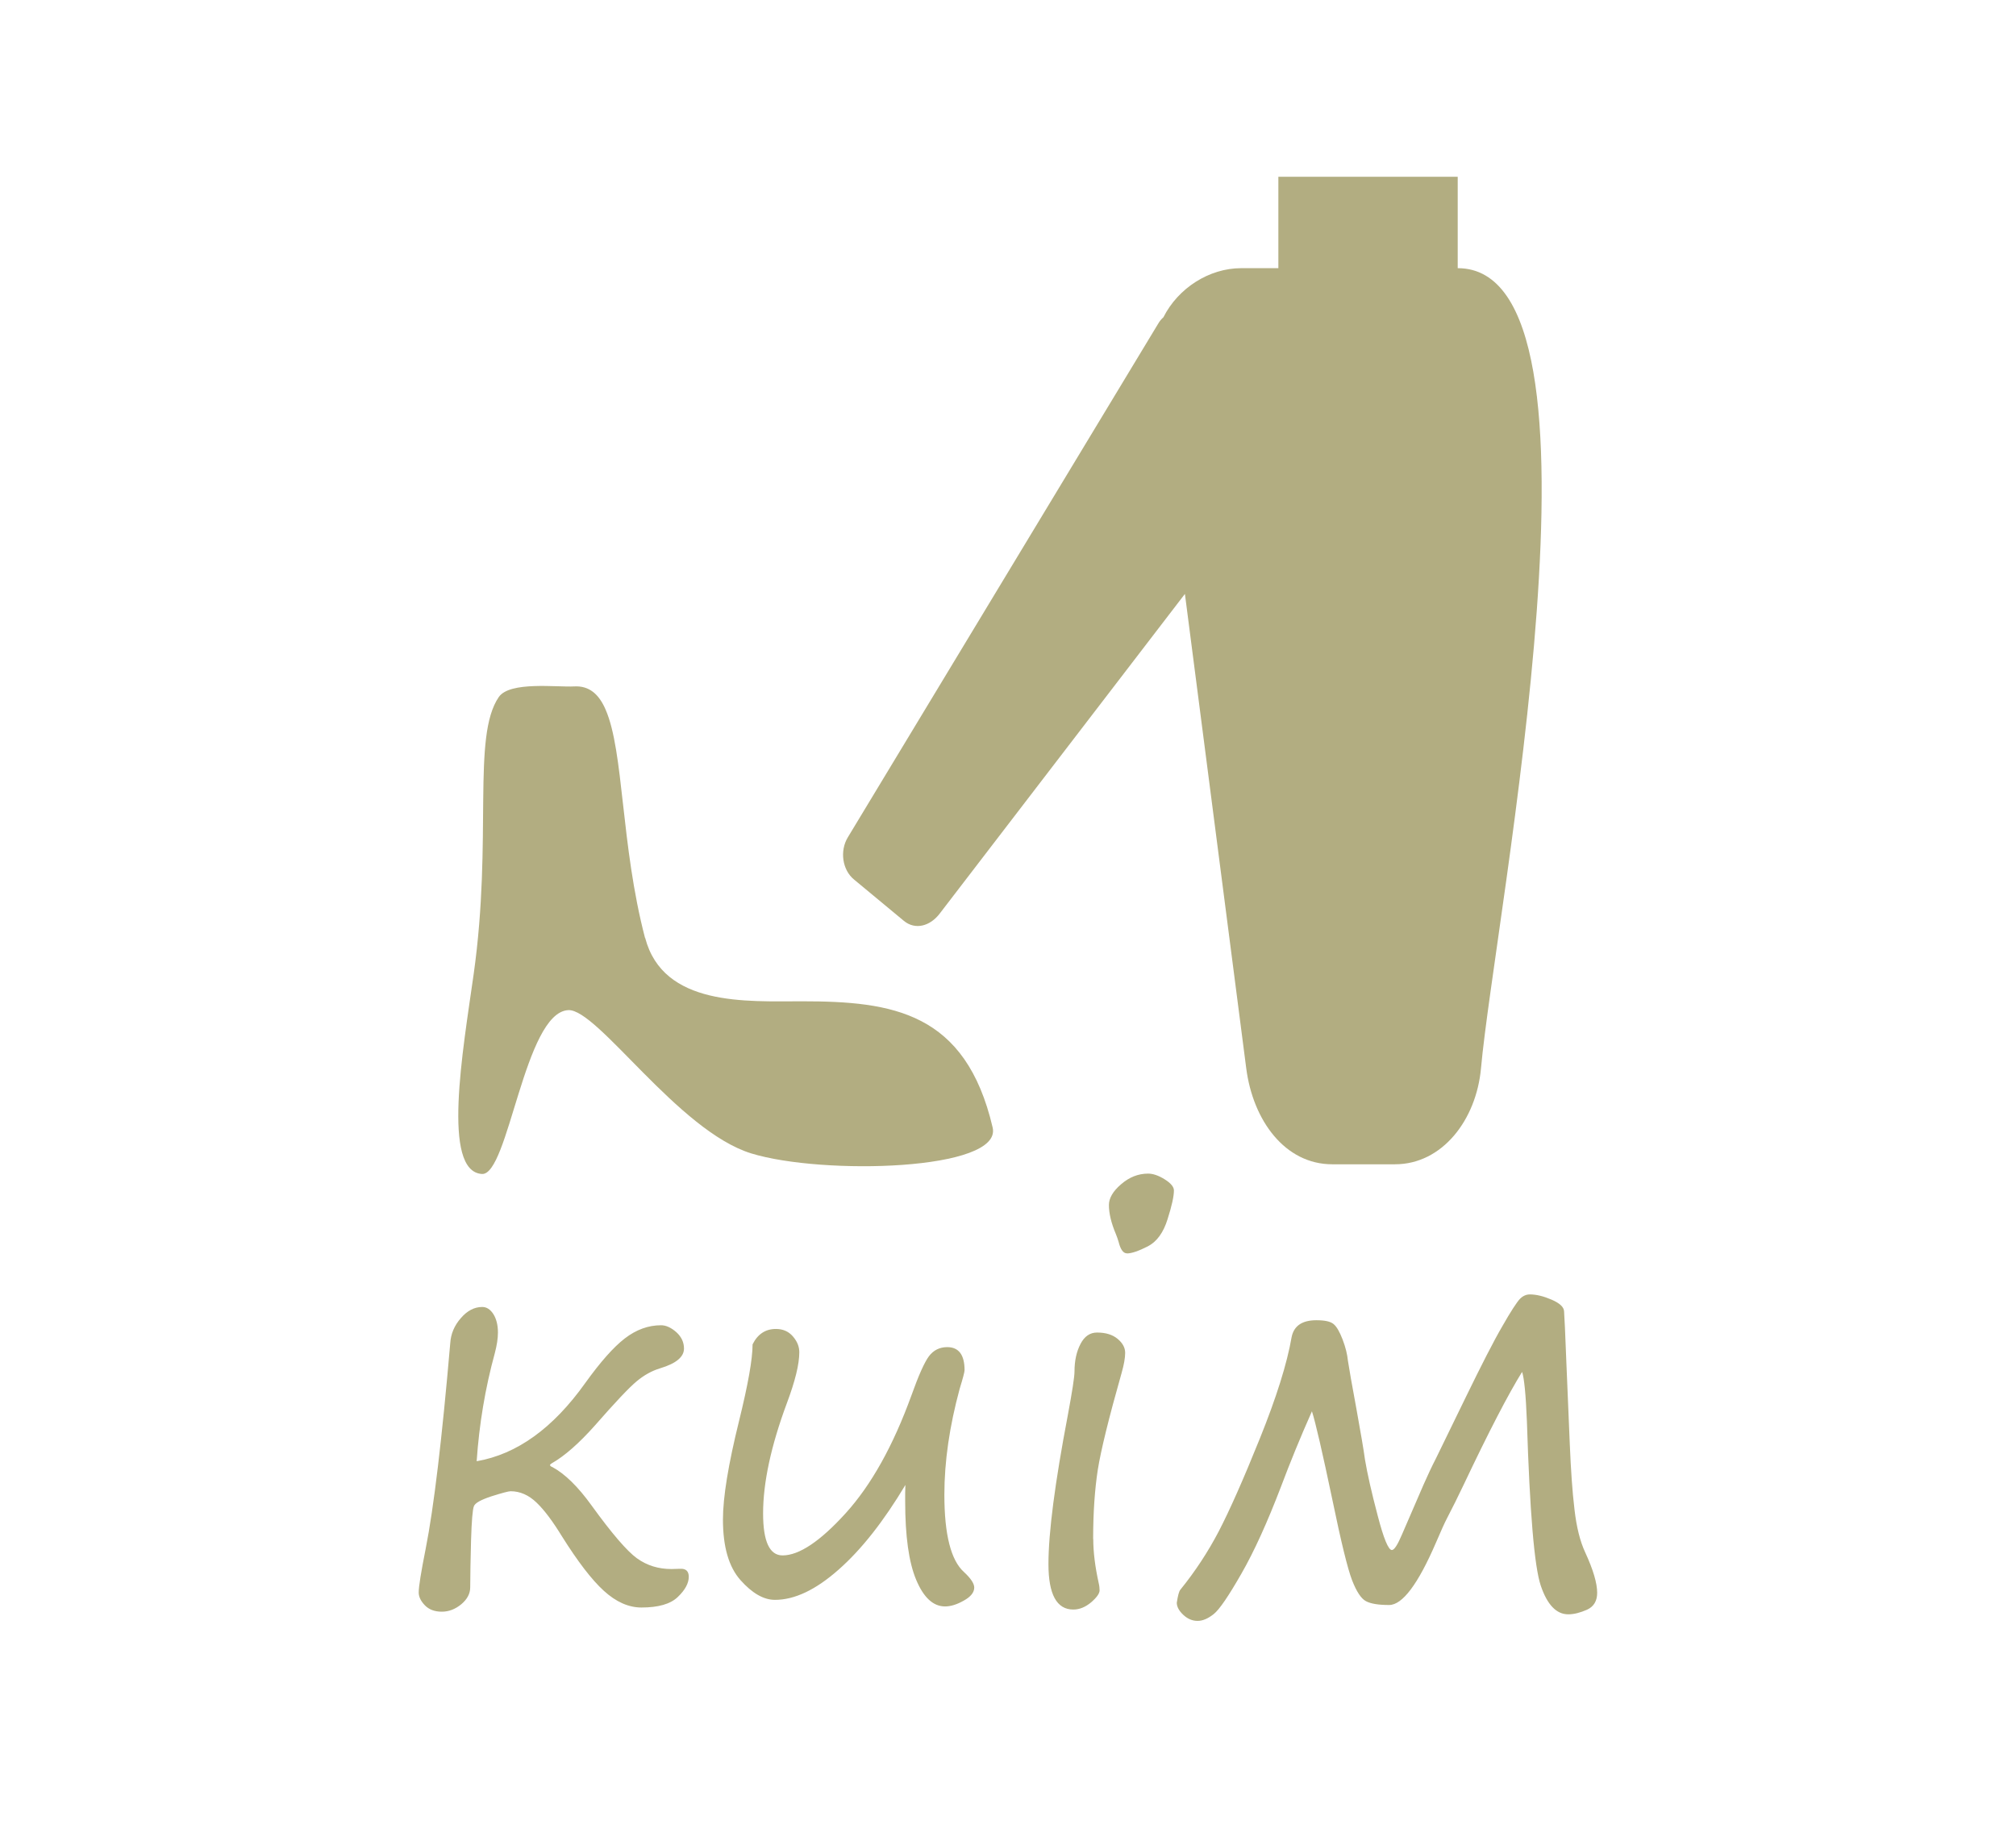
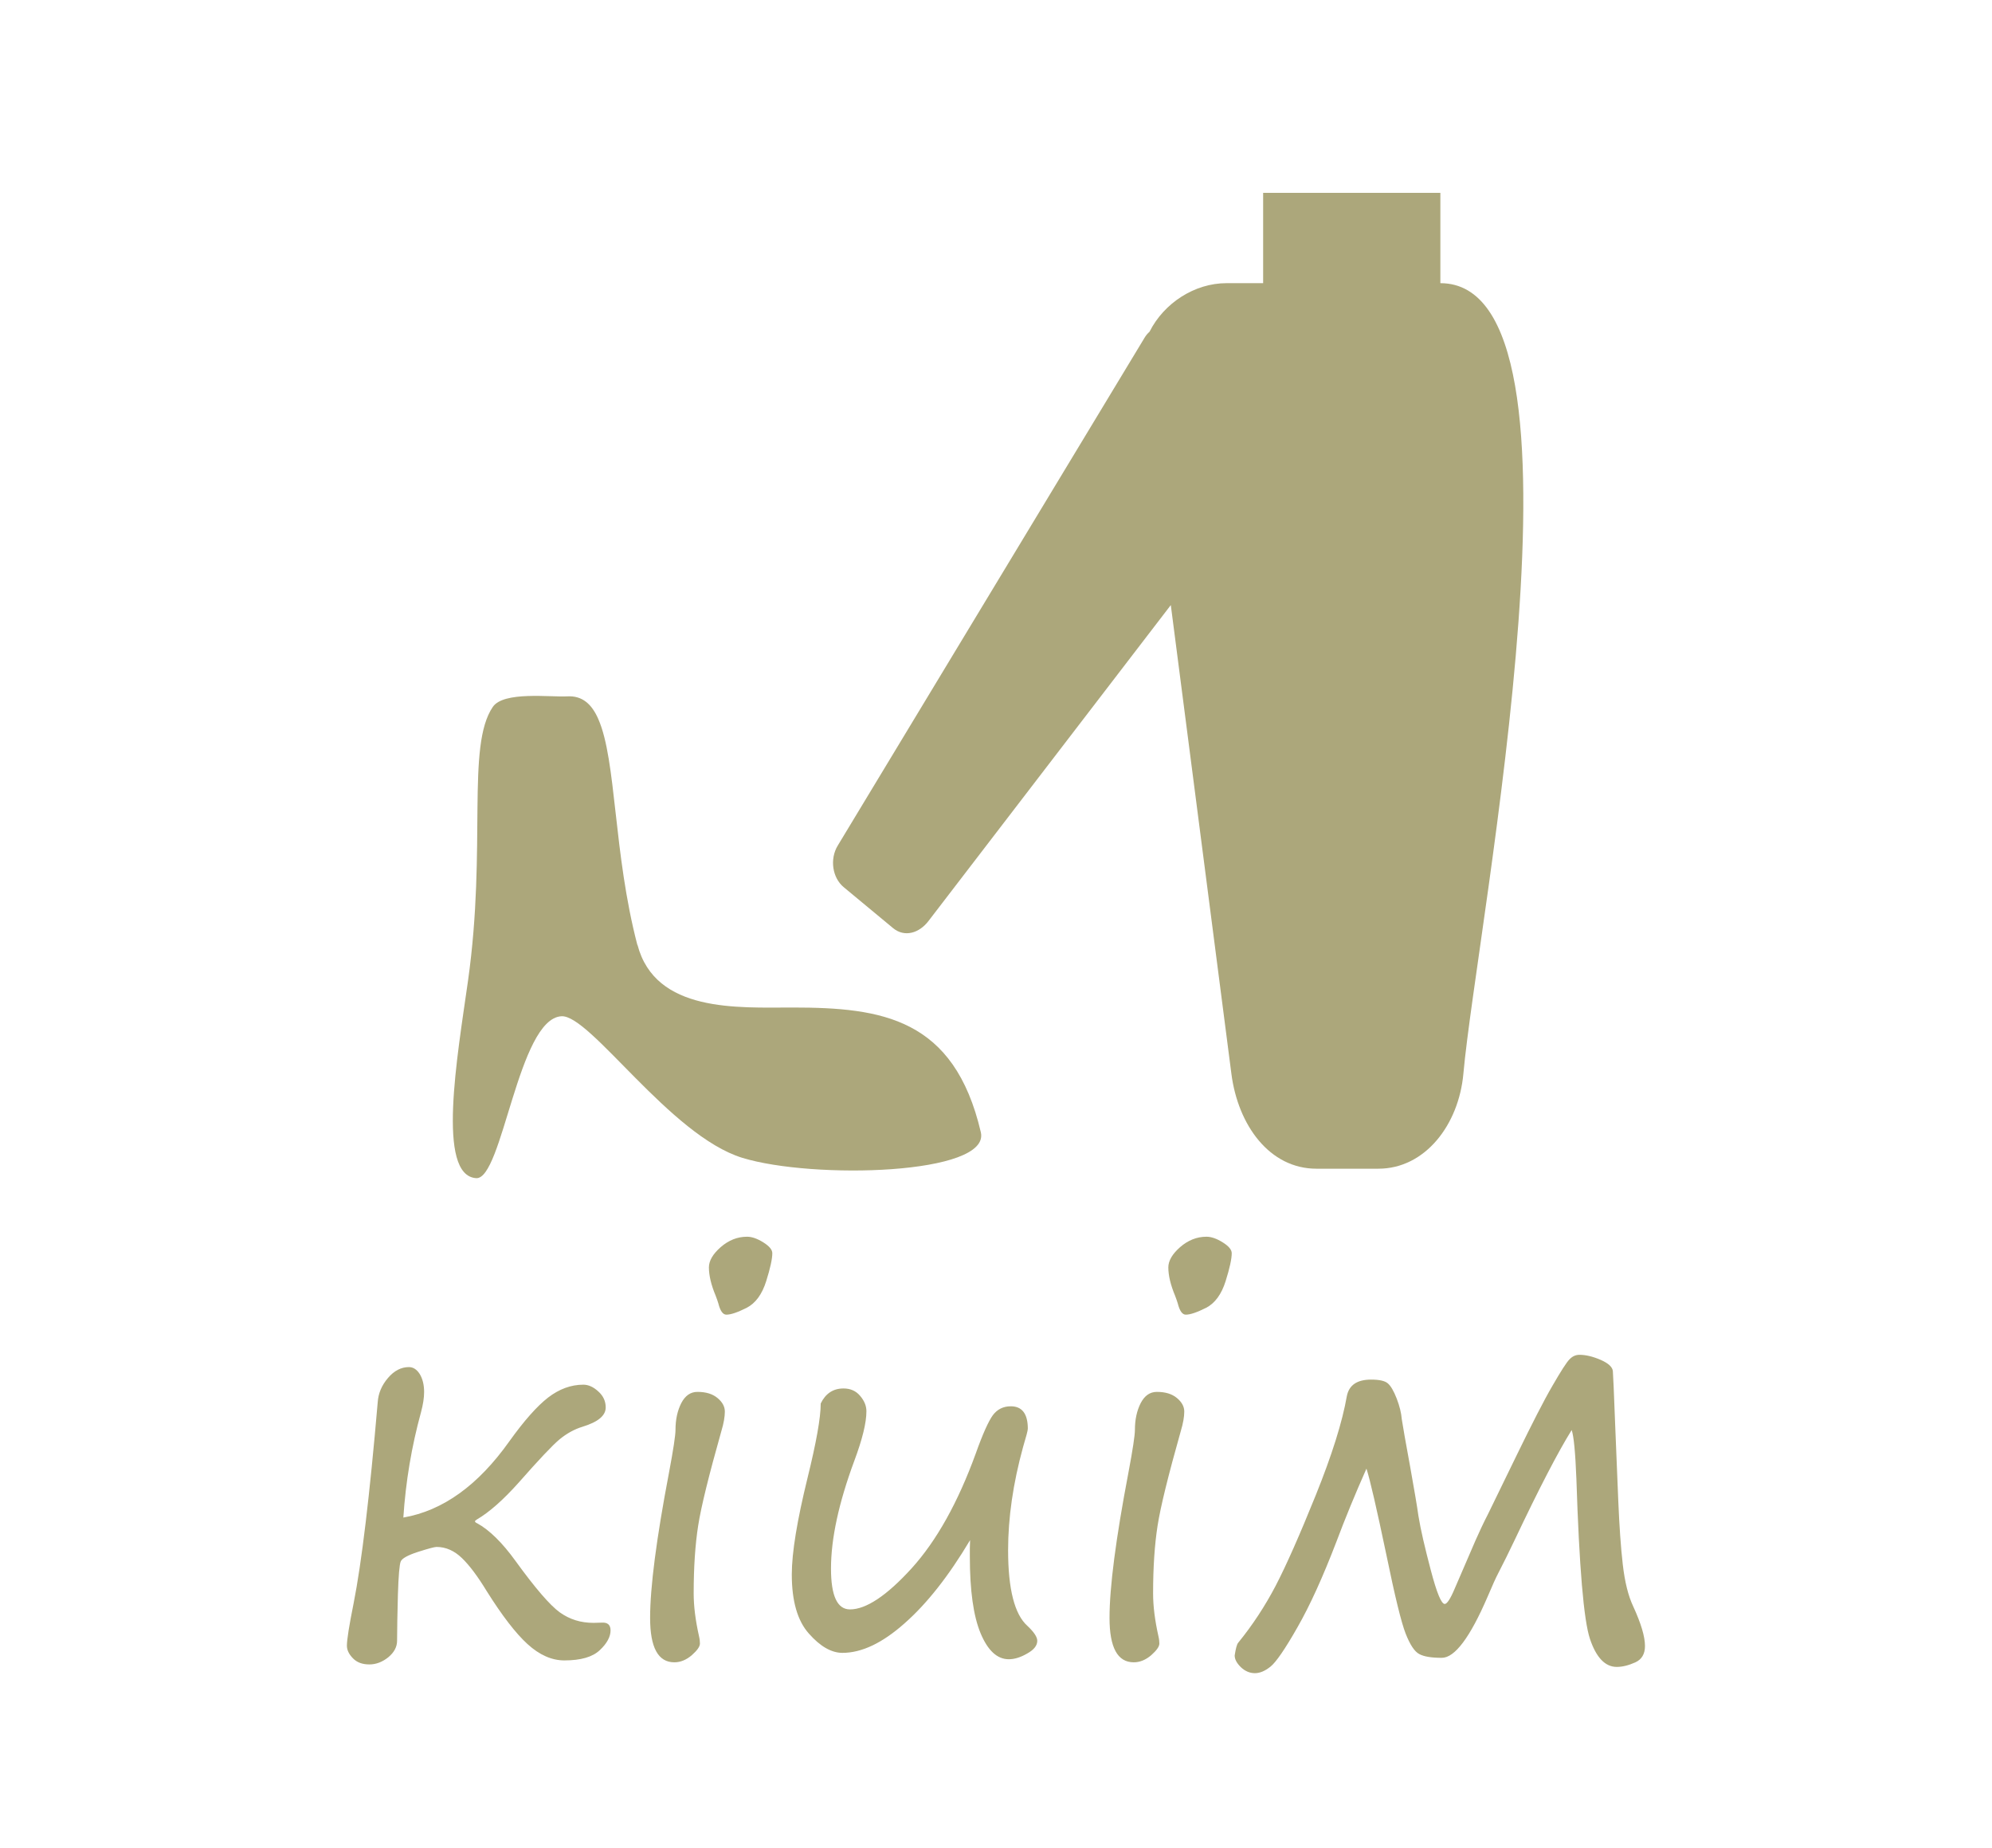
- <svg xmlns="http://www.w3.org/2000/svg" xml:space="preserve" width="11mm" height="10mm" version="1.1" style="shape-rendering:geometricPrecision; text-rendering:geometricPrecision; image-rendering:optimizeQuality; fill-rule:evenodd; clip-rule:evenodd" viewBox="0 0 168.71 153.37">
+ <svg xmlns="http://www.w3.org/2000/svg" xml:space="preserve" width="11mm" height="10.2mm" version="1.1" style="shape-rendering:geometricPrecision; text-rendering:geometricPrecision; image-rendering:optimizeQuality; fill-rule:evenodd; clip-rule:evenodd" viewBox="0 0 168.71 156.44">
  <defs>
    <style type="text/css">
   
    .fil0 {fill:none}
-     .fil1 {fill:#B2AD81}
-     .fil2 {fill:#B2AD81;fill-rule:nonzero}
+     .fil2 {fill:#ACA77B}
+     .fil1 {fill:#ACA77B;fill-rule:nonzero}
   
  </style>
  </defs>
  <g id="Layer_x0020_1">
-     <g id="_2106655128">
-       <polygon class="fil0" points="-0,0 168.71,0 168.71,153.37 -0,153.37 " />
-       <path class="fil1" d="M106.97 22.44l-3.1 0c-2.68,0 -5.28,1.67 -6.51,4.11 -0.17,0.15 -0.32,0.33 -0.44,0.54l-25.97 42.98c-0.69,1.14 -0.46,2.73 0.52,3.53l4.16 3.45c0.97,0.81 2.22,0.44 3.01,-0.6l20.52 -26.75 5.13 39.68c0.56,4.38 3.24,8.05 7.2,8.05l5.25 0c3.96,0 6.81,-3.72 7.2,-8.05 1.13,-12.66 11.95,-66.94 -1.95,-66.94l0 -7.65 -15.01 0 0 7.65z" />
-       <path class="fil1" d="M53.98 78.49c-2.04,-7.79 -1.76,-15.59 -3.3,-19.11 -0.56,-1.3 -1.38,-2.01 -2.63,-1.94 -1.44,0.08 -5.39,-0.45 -6.31,0.89 -2.27,3.32 -0.5,11.8 -2.1,23.18 -0.91,6.43 -2.69,16.52 0.69,16.73 2.23,0.15 3.55,-13.51 7.22,-13.71 2.44,-0.14 9.19,10.1 15.32,11.99 5.96,1.83 21.05,1.45 20.2,-2.17 -2.26,-9.66 -8.36,-10.56 -15.94,-10.56 -4.65,0 -11.63,0.45 -13.14,-5.31z" />
-       <path class="fil2" d="M39.88 122.28c3.38,-0.58 6.41,-2.77 9.1,-6.55 1.26,-1.75 2.36,-3 3.31,-3.73 0.95,-0.73 1.96,-1.1 3.03,-1.1 0.42,0 0.85,0.2 1.28,0.58 0.43,0.39 0.64,0.85 0.64,1.37 0,0.7 -0.66,1.25 -1.99,1.65 -0.7,0.21 -1.36,0.58 -1.97,1.09 -0.62,0.51 -1.78,1.74 -3.48,3.68 -1.34,1.51 -2.55,2.57 -3.62,3.18 -0.1,0.06 -0.15,0.11 -0.15,0.15 0,0.06 0.07,0.12 0.2,0.17 1.04,0.56 2.14,1.63 3.29,3.23 1.68,2.32 2.94,3.79 3.78,4.4 0.85,0.61 1.81,0.9 2.89,0.9l0.71 -0.02c0.5,-0.03 0.74,0.2 0.74,0.67 0,0.54 -0.31,1.11 -0.92,1.69 -0.61,0.59 -1.63,0.88 -3.04,0.88 -1.08,0 -2.13,-0.47 -3.15,-1.4 -1.02,-0.93 -2.18,-2.45 -3.5,-4.55 -0.76,-1.24 -1.46,-2.19 -2.12,-2.82 -0.66,-0.64 -1.39,-0.96 -2.18,-0.96 -0.17,0 -0.7,0.14 -1.59,0.42 -0.88,0.29 -1.38,0.56 -1.48,0.83 -0.11,0.26 -0.19,1.21 -0.24,2.85 -0.04,1.63 -0.07,2.95 -0.07,3.94 0,0.53 -0.25,1 -0.75,1.42 -0.5,0.41 -1.04,0.62 -1.63,0.62 -0.6,0 -1.07,-0.18 -1.41,-0.53 -0.34,-0.35 -0.52,-0.71 -0.52,-1.08 0,-0.51 0.2,-1.72 0.58,-3.64 0.69,-3.48 1.37,-9.23 2.06,-17.23 0.05,-0.77 0.34,-1.46 0.88,-2.08 0.53,-0.62 1.13,-0.94 1.8,-0.94 0.37,0 0.68,0.21 0.93,0.6 0.25,0.4 0.38,0.91 0.38,1.54 0,0.5 -0.09,1.07 -0.26,1.72 -0.81,2.95 -1.31,5.97 -1.52,9.05zm35.91 1.95c-1.83,3.06 -3.7,5.44 -5.61,7.12 -1.91,1.69 -3.68,2.53 -5.33,2.53 -0.94,0 -1.9,-0.55 -2.88,-1.65 -0.98,-1.1 -1.47,-2.79 -1.47,-5.07 0,-1.87 0.45,-4.62 1.35,-8.26 0.75,-3.04 1.13,-5.17 1.13,-6.4 0.42,-0.85 1.07,-1.29 1.95,-1.29 0.6,0 1.07,0.21 1.43,0.63 0.36,0.42 0.53,0.85 0.53,1.32 0,1 -0.35,2.42 -1.04,4.26 -1.33,3.58 -1.99,6.65 -1.99,9.23 0,2.34 0.54,3.51 1.63,3.51 1.38,0 3.15,-1.18 5.28,-3.53 2.14,-2.36 3.97,-5.64 5.5,-9.85 0.6,-1.68 1.09,-2.78 1.47,-3.29 0.38,-0.5 0.89,-0.76 1.53,-0.76 0.96,0 1.45,0.64 1.45,1.93 0,0.15 -0.14,0.68 -0.41,1.56 -0.85,3.13 -1.28,6.08 -1.28,8.86 0,3.34 0.55,5.5 1.65,6.48 0.57,0.53 0.85,0.96 0.85,1.29 0,0.4 -0.29,0.77 -0.87,1.09 -0.58,0.33 -1.1,0.49 -1.57,0.49 -1,0 -1.8,-0.75 -2.42,-2.23 -0.62,-1.48 -0.92,-3.67 -0.92,-6.57l0 -0.71c0,-0.23 0.01,-0.46 0.02,-0.7zm18.51 -19.35c-0.3,0 -0.53,-0.32 -0.69,-0.96 -0.06,-0.2 -0.13,-0.42 -0.23,-0.66 -0.39,-0.92 -0.58,-1.73 -0.58,-2.42 0,-0.57 0.33,-1.15 1.02,-1.74 0.68,-0.59 1.43,-0.89 2.26,-0.89 0.41,0 0.88,0.16 1.39,0.48 0.51,0.32 0.77,0.63 0.77,0.93 0,0.48 -0.17,1.27 -0.53,2.4 -0.35,1.13 -0.9,1.89 -1.66,2.28 -0.77,0.39 -1.35,0.59 -1.75,0.59zm-2.81 23.91c0,1.08 0.15,2.3 0.45,3.66 0.06,0.25 0.08,0.47 0.08,0.63 0,0.26 -0.23,0.59 -0.7,1 -0.48,0.4 -0.97,0.61 -1.5,0.61 -1.39,0 -2.08,-1.27 -2.08,-3.81 0,-2.63 0.54,-6.78 1.62,-12.45 0.37,-1.99 0.56,-3.21 0.56,-3.66 0,-0.9 0.17,-1.67 0.5,-2.3 0.33,-0.64 0.79,-0.96 1.39,-0.96 0.73,0 1.3,0.18 1.72,0.53 0.42,0.35 0.63,0.74 0.63,1.17 0,0.42 -0.1,0.99 -0.3,1.69 -1.07,3.77 -1.73,6.46 -1.99,8.09 -0.25,1.62 -0.39,3.56 -0.39,5.8zm35.89 -13.99c-1.15,1.85 -2.78,4.99 -4.88,9.42 -0.47,0.99 -0.95,1.96 -1.43,2.88 -0.16,0.3 -0.46,0.96 -0.9,1.99 -1.5,3.48 -2.81,5.22 -3.92,5.22 -0.88,0 -1.53,-0.1 -1.94,-0.32 -0.4,-0.21 -0.79,-0.8 -1.16,-1.75 -0.37,-0.96 -0.92,-3.2 -1.65,-6.74 -0.84,-4 -1.41,-6.47 -1.71,-7.4 -0.97,2.18 -1.83,4.29 -2.59,6.31 -1.14,2.98 -2.24,5.41 -3.32,7.29 -1.07,1.87 -1.84,3 -2.31,3.37 -0.48,0.38 -0.92,0.57 -1.35,0.57 -0.44,0 -0.84,-0.17 -1.2,-0.51 -0.36,-0.34 -0.54,-0.68 -0.54,-1.01 0.09,-0.58 0.18,-0.95 0.3,-1.09 1.24,-1.53 2.31,-3.16 3.21,-4.88 0.9,-1.73 2.05,-4.32 3.44,-7.77 1.39,-3.45 2.28,-6.28 2.66,-8.49 0.19,-0.94 0.88,-1.41 2.07,-1.41 0.7,0 1.18,0.1 1.44,0.32 0.26,0.21 0.51,0.65 0.76,1.3 0.25,0.66 0.39,1.24 0.44,1.76 0.09,0.61 0.33,1.97 0.72,4.08 0.36,1.99 0.6,3.39 0.71,4.21 0.2,1.19 0.55,2.74 1.06,4.67 0.5,1.93 0.9,2.89 1.19,2.89 0.2,0 0.48,-0.44 0.85,-1.31l1.8 -4.16c0.33,-0.75 0.68,-1.5 1.05,-2.22l2.45 -5.03c1.35,-2.77 2.37,-4.77 3.1,-6.02 0.71,-1.25 1.21,-2 1.45,-2.26 0.25,-0.26 0.53,-0.39 0.85,-0.39 0.54,0 1.15,0.15 1.82,0.44 0.67,0.29 1.02,0.61 1.04,0.97 0.03,0.36 0.1,1.85 0.2,4.47l0.28 6.68c0.09,2.13 0.21,3.93 0.39,5.42 0.17,1.49 0.47,2.69 0.9,3.61 0.67,1.45 1,2.58 1,3.38 0,0.68 -0.28,1.15 -0.84,1.41 -0.57,0.25 -1.09,0.39 -1.58,0.39 -0.99,0 -1.76,-0.8 -2.3,-2.4 -0.54,-1.6 -0.92,-6.18 -1.16,-13.74 -0.09,-2.27 -0.23,-3.66 -0.41,-4.17z" />
+     <g id="_842135624">
+       <polygon class="fil0" points="-0,0 168.71,0 168.71,156.44 -0,156.44 " />
+       <path class="fil1" d="M34.17 128.51c3.34,-0.58 6.33,-2.73 8.98,-6.47 1.24,-1.73 2.33,-2.96 3.27,-3.69 0.94,-0.72 1.93,-1.09 2.99,-1.09 0.42,0 0.85,0.19 1.26,0.57 0.43,0.38 0.63,0.84 0.63,1.36 0,0.69 -0.65,1.23 -1.96,1.63 -0.69,0.21 -1.34,0.57 -1.95,1.07 -0.61,0.51 -1.75,1.72 -3.44,3.64 -1.33,1.49 -2.52,2.54 -3.57,3.15 -0.1,0.06 -0.15,0.11 -0.15,0.15 0,0.06 0.07,0.12 0.19,0.17 1.02,0.56 2.11,1.62 3.25,3.2 1.66,2.29 2.91,3.74 3.74,4.34 0.84,0.6 1.78,0.89 2.86,0.89l0.7 -0.02c0.49,-0.03 0.74,0.19 0.74,0.66 0,0.53 -0.3,1.1 -0.91,1.67 -0.61,0.58 -1.61,0.87 -3,0.87 -1.07,0 -2.11,-0.46 -3.12,-1.38 -1.01,-0.92 -2.16,-2.42 -3.46,-4.49 -0.75,-1.23 -1.44,-2.16 -2.09,-2.79 -0.65,-0.63 -1.37,-0.95 -2.16,-0.95 -0.17,0 -0.69,0.14 -1.57,0.42 -0.87,0.28 -1.36,0.56 -1.46,0.81 -0.11,0.26 -0.19,1.2 -0.24,2.81 -0.04,1.61 -0.07,2.91 -0.07,3.9 0,0.53 -0.25,0.99 -0.74,1.4 -0.5,0.4 -1.03,0.61 -1.61,0.61 -0.59,0 -1.05,-0.17 -1.39,-0.52 -0.34,-0.35 -0.51,-0.7 -0.51,-1.07 0,-0.5 0.19,-1.7 0.57,-3.59 0.68,-3.44 1.36,-9.11 2.04,-17.02 0.05,-0.76 0.34,-1.44 0.87,-2.06 0.52,-0.61 1.11,-0.92 1.77,-0.92 0.37,0 0.67,0.2 0.92,0.59 0.24,0.4 0.37,0.9 0.37,1.52 0,0.5 -0.09,1.06 -0.26,1.7 -0.8,2.91 -1.3,5.89 -1.5,8.94zm27.35 -17.18c-0.3,0 -0.52,-0.32 -0.68,-0.95 -0.06,-0.19 -0.13,-0.41 -0.23,-0.66 -0.38,-0.91 -0.57,-1.71 -0.57,-2.39 0,-0.56 0.33,-1.13 1,-1.72 0.67,-0.58 1.41,-0.88 2.23,-0.88 0.41,0 0.87,0.16 1.38,0.48 0.51,0.32 0.76,0.62 0.76,0.92 0,0.47 -0.17,1.26 -0.52,2.37 -0.35,1.11 -0.9,1.86 -1.65,2.25 -0.76,0.38 -1.33,0.58 -1.72,0.58zm-2.77 23.61c0,1.07 0.15,2.27 0.45,3.61 0.06,0.25 0.08,0.46 0.08,0.63 0,0.26 -0.23,0.58 -0.69,0.99 -0.47,0.4 -0.96,0.6 -1.48,0.6 -1.37,0 -2.05,-1.25 -2.05,-3.76 0,-2.6 0.53,-6.69 1.6,-12.3 0.37,-1.96 0.55,-3.17 0.55,-3.62 0,-0.89 0.17,-1.64 0.49,-2.27 0.33,-0.63 0.78,-0.95 1.37,-0.95 0.72,0 1.28,0.17 1.7,0.52 0.42,0.35 0.62,0.73 0.62,1.15 0,0.42 -0.09,0.98 -0.3,1.67 -1.05,3.72 -1.71,6.38 -1.96,7.99 -0.25,1.6 -0.38,3.51 -0.38,5.73zm23.4 -4.5c-1.8,3.02 -3.65,5.37 -5.54,7.03 -1.88,1.67 -3.63,2.5 -5.26,2.5 -0.93,0 -1.88,-0.54 -2.84,-1.63 -0.97,-1.08 -1.45,-2.76 -1.45,-5.01 0,-1.85 0.45,-4.57 1.33,-8.16 0.74,-3 1.12,-5.11 1.12,-6.32 0.41,-0.84 1.05,-1.27 1.93,-1.27 0.59,0 1.06,0.21 1.41,0.63 0.35,0.41 0.53,0.84 0.53,1.3 0,0.99 -0.35,2.39 -1.03,4.21 -1.31,3.54 -1.97,6.57 -1.97,9.11 0,2.31 0.53,3.46 1.61,3.46 1.36,0 3.11,-1.16 5.22,-3.48 2.11,-2.33 3.92,-5.57 5.43,-9.72 0.59,-1.66 1.08,-2.74 1.45,-3.25 0.38,-0.5 0.88,-0.75 1.52,-0.75 0.95,0 1.44,0.63 1.44,1.9 0,0.15 -0.14,0.67 -0.4,1.54 -0.85,3.09 -1.27,6 -1.27,8.75 0,3.3 0.55,5.43 1.63,6.4 0.56,0.53 0.84,0.94 0.84,1.27 0,0.4 -0.28,0.76 -0.86,1.08 -0.57,0.33 -1.08,0.48 -1.55,0.48 -0.99,0 -1.78,-0.74 -2.39,-2.2 -0.61,-1.46 -0.91,-3.63 -0.91,-6.49l0 -0.7c0,-0.22 0.01,-0.45 0.02,-0.69zm18.28 -19.11c-0.3,0 -0.52,-0.32 -0.68,-0.95 -0.06,-0.19 -0.13,-0.41 -0.23,-0.66 -0.38,-0.91 -0.57,-1.71 -0.57,-2.39 0,-0.56 0.33,-1.13 1,-1.72 0.67,-0.58 1.41,-0.88 2.23,-0.88 0.41,0 0.87,0.16 1.38,0.48 0.51,0.32 0.76,0.62 0.76,0.92 0,0.47 -0.17,1.26 -0.52,2.37 -0.35,1.11 -0.9,1.86 -1.65,2.25 -0.76,0.38 -1.33,0.58 -1.72,0.58zm-2.77 23.61c0,1.07 0.15,2.27 0.45,3.61 0.06,0.25 0.08,0.46 0.08,0.63 0,0.26 -0.23,0.58 -0.69,0.99 -0.47,0.4 -0.96,0.6 -1.48,0.6 -1.37,0 -2.05,-1.25 -2.05,-3.76 0,-2.6 0.53,-6.69 1.6,-12.3 0.37,-1.96 0.55,-3.17 0.55,-3.62 0,-0.89 0.17,-1.64 0.49,-2.27 0.33,-0.63 0.78,-0.95 1.37,-0.95 0.72,0 1.28,0.17 1.7,0.52 0.42,0.35 0.62,0.73 0.62,1.15 0,0.42 -0.09,0.98 -0.3,1.67 -1.05,3.72 -1.71,6.38 -1.96,7.99 -0.25,1.6 -0.38,3.51 -0.38,5.73zm35.44 -13.82c-1.14,1.83 -2.75,4.93 -4.82,9.3 -0.46,0.98 -0.94,1.93 -1.41,2.85 -0.16,0.3 -0.46,0.95 -0.89,1.97 -1.48,3.43 -2.77,5.15 -3.87,5.15 -0.87,0 -1.51,-0.1 -1.91,-0.32 -0.4,-0.21 -0.78,-0.79 -1.15,-1.73 -0.37,-0.94 -0.91,-3.16 -1.63,-6.66 -0.83,-3.95 -1.39,-6.39 -1.69,-7.31 -0.96,2.16 -1.81,4.23 -2.56,6.23 -1.13,2.94 -2.22,5.35 -3.28,7.2 -1.05,1.85 -1.82,2.96 -2.28,3.33 -0.47,0.38 -0.91,0.56 -1.33,0.56 -0.43,0 -0.83,-0.17 -1.18,-0.5 -0.35,-0.34 -0.53,-0.67 -0.53,-1 0.09,-0.58 0.18,-0.94 0.3,-1.08 1.23,-1.51 2.28,-3.12 3.17,-4.82 0.89,-1.71 2.02,-4.26 3.4,-7.68 1.37,-3.4 2.25,-6.2 2.63,-8.39 0.19,-0.93 0.87,-1.39 2.05,-1.39 0.69,0 1.17,0.1 1.42,0.32 0.25,0.21 0.5,0.64 0.75,1.28 0.25,0.65 0.39,1.23 0.43,1.74 0.09,0.61 0.33,1.95 0.71,4.03 0.35,1.96 0.59,3.35 0.7,4.16 0.19,1.18 0.55,2.71 1.05,4.61 0.5,1.9 0.89,2.86 1.18,2.86 0.19,0 0.48,-0.43 0.84,-1.29l1.77 -4.1c0.33,-0.74 0.67,-1.48 1.04,-2.19l2.42 -4.97c1.33,-2.73 2.34,-4.71 3.06,-5.94 0.71,-1.23 1.19,-1.98 1.44,-2.23 0.25,-0.26 0.53,-0.38 0.84,-0.38 0.53,0 1.13,0.14 1.8,0.43 0.66,0.29 1,0.61 1.03,0.96 0.03,0.35 0.09,1.83 0.19,4.42l0.27 6.6c0.09,2.1 0.21,3.88 0.38,5.35 0.17,1.47 0.46,2.66 0.89,3.56 0.66,1.44 0.99,2.55 0.99,3.34 0,0.67 -0.27,1.14 -0.83,1.39 -0.56,0.25 -1.08,0.38 -1.56,0.38 -0.98,0 -1.74,-0.79 -2.27,-2.37 -0.53,-1.58 -0.91,-6.1 -1.15,-13.57 -0.09,-2.24 -0.22,-3.61 -0.4,-4.12z" />
+       <path class="fil2" d="M106.97 23.98l-3.1 0c-2.68,0 -5.28,1.67 -6.51,4.11 -0.17,0.15 -0.32,0.33 -0.44,0.54l-25.97 42.98c-0.69,1.14 -0.46,2.73 0.52,3.53l4.16 3.45c0.97,0.81 2.22,0.44 3.01,-0.6l20.52 -26.75 5.13 39.68c0.56,4.38 3.24,8.05 7.2,8.05l5.25 0c3.96,0 6.81,-3.72 7.2,-8.05 1.13,-12.66 11.95,-66.94 -1.95,-66.94l0 -7.65 -15.01 0 0 7.65z" />
+       <path class="fil2" d="M53.98 80.02c-2.04,-7.79 -1.76,-15.59 -3.3,-19.11 -0.56,-1.3 -1.38,-2.01 -2.63,-1.94 -1.44,0.08 -5.39,-0.45 -6.31,0.89 -2.27,3.32 -0.5,11.8 -2.1,23.18 -0.91,6.43 -2.69,16.52 0.69,16.73 2.23,0.15 3.55,-13.51 7.22,-13.71 2.44,-0.14 9.19,10.1 15.32,11.99 5.96,1.83 21.05,1.45 20.2,-2.17 -2.26,-9.66 -8.36,-10.56 -15.94,-10.56 -4.65,0 -11.63,0.45 -13.14,-5.31z" />
    </g>
  </g>
</svg>
